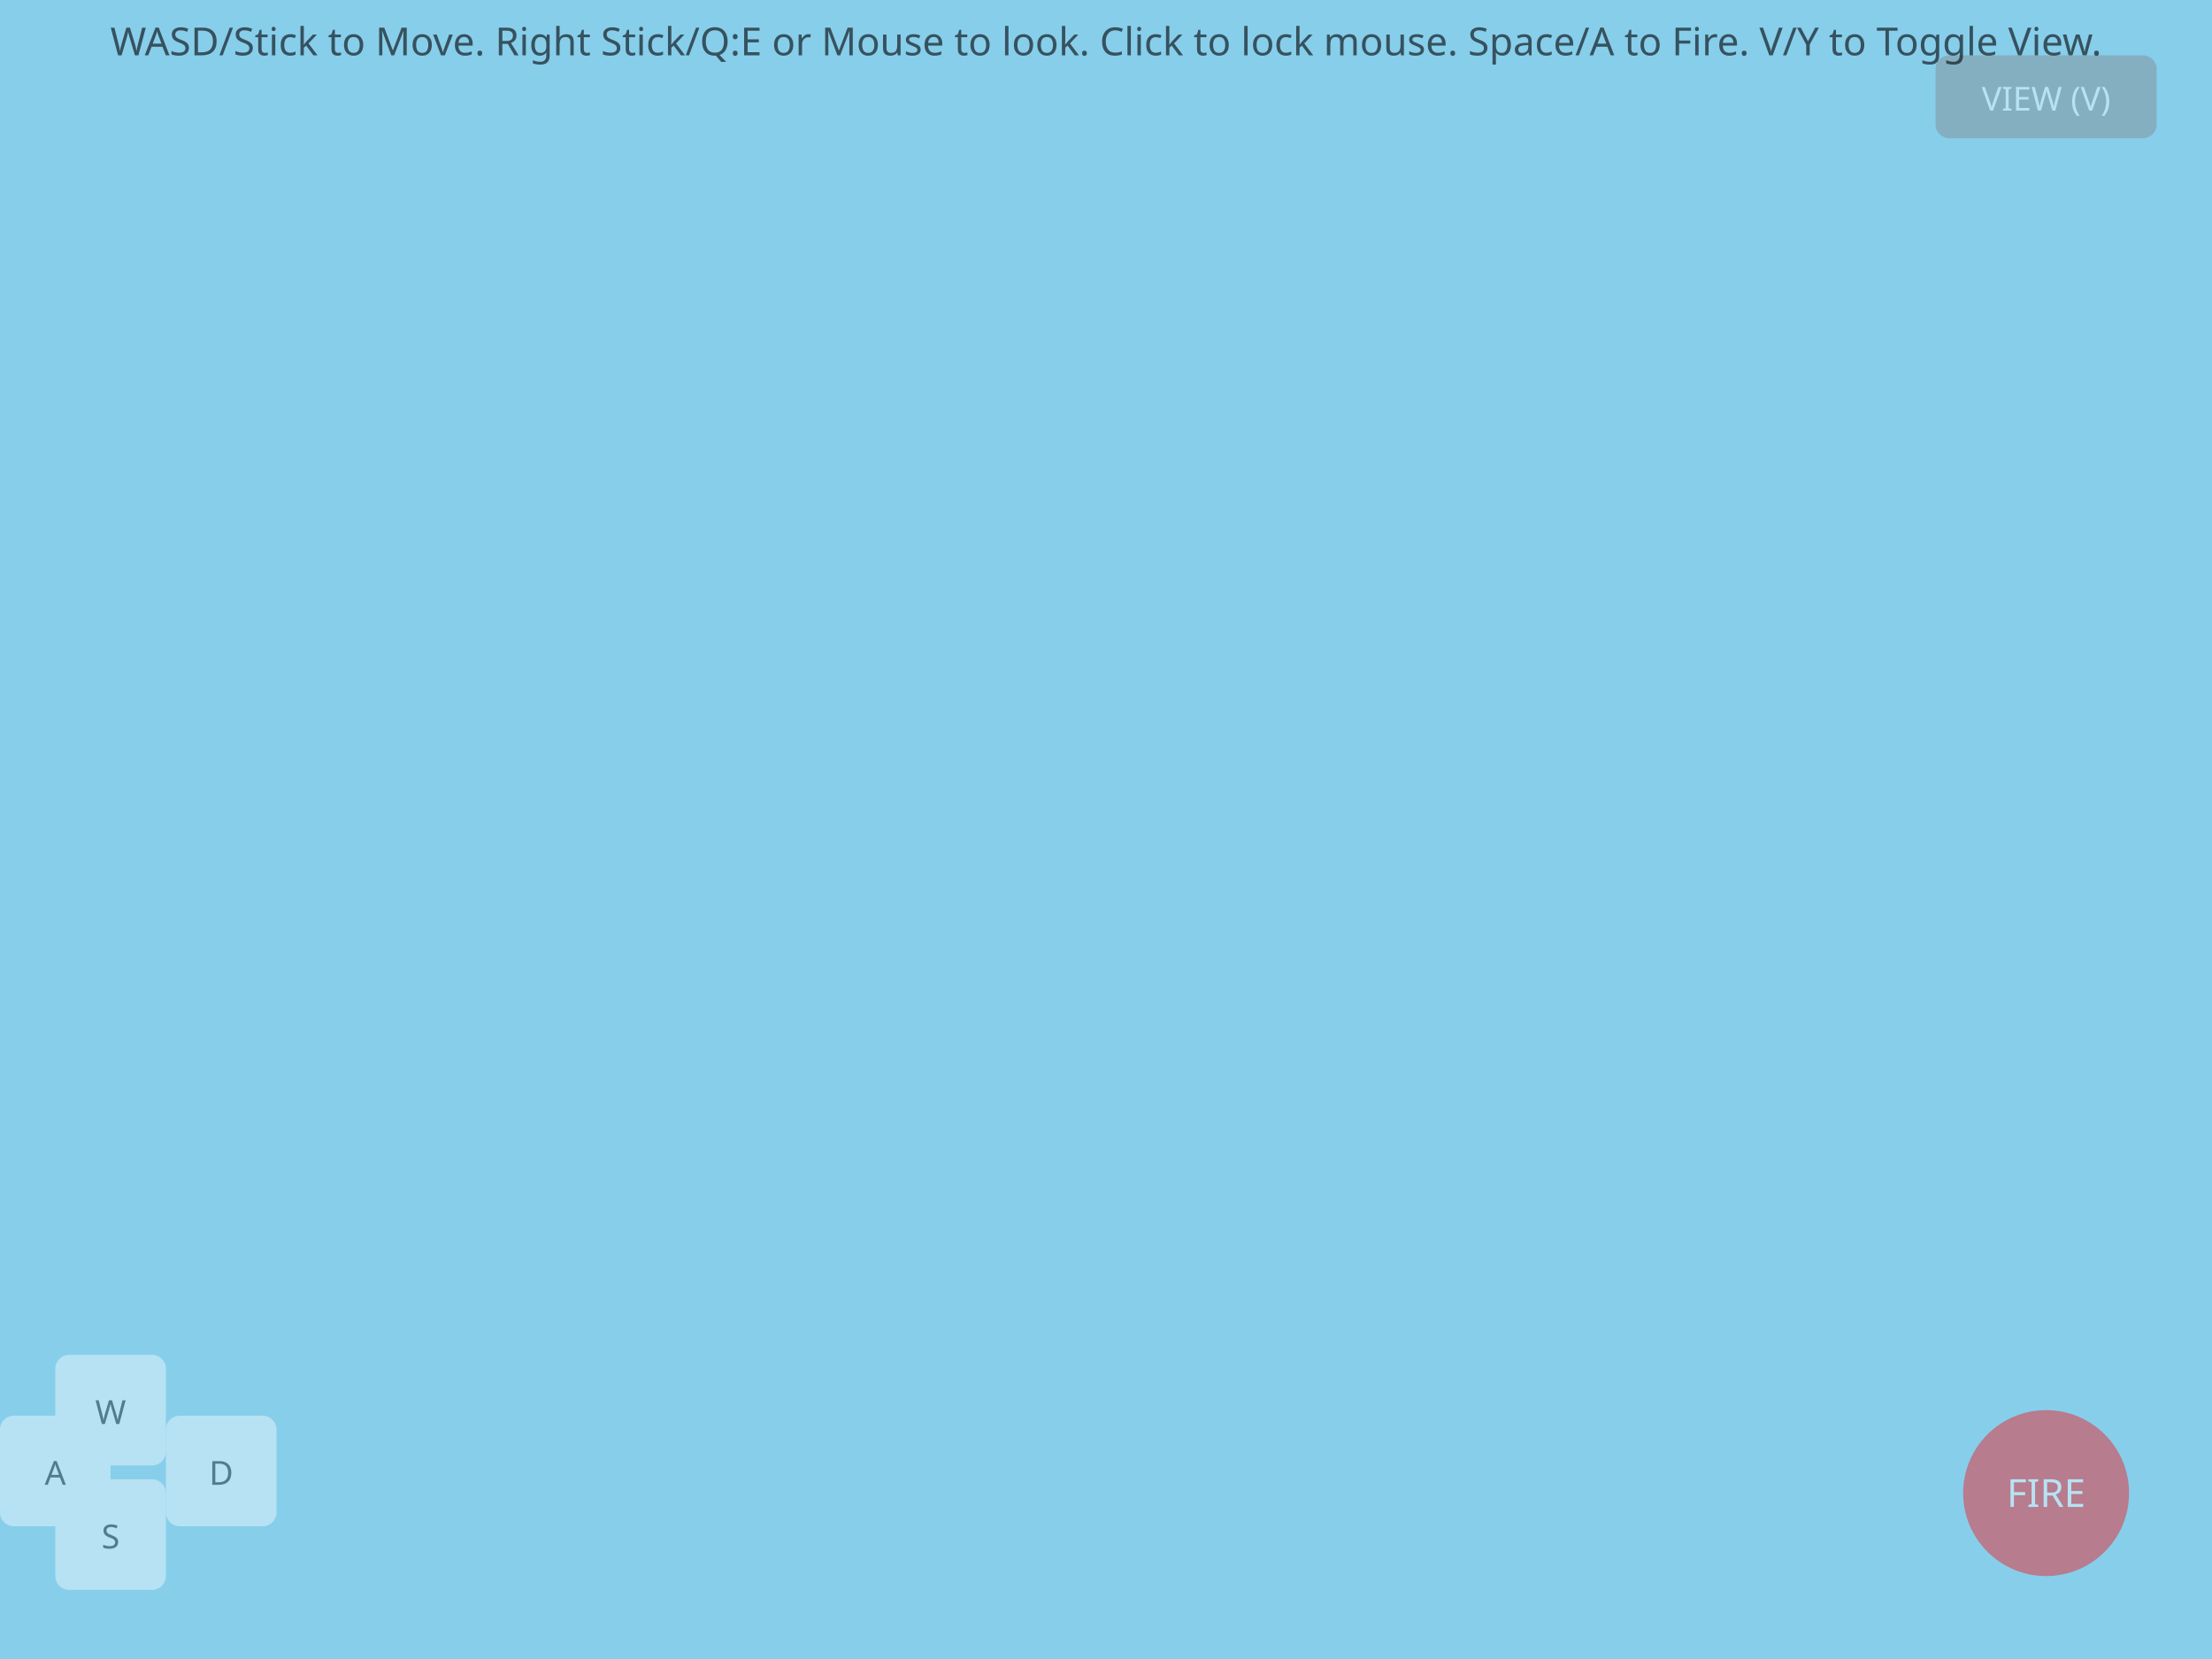
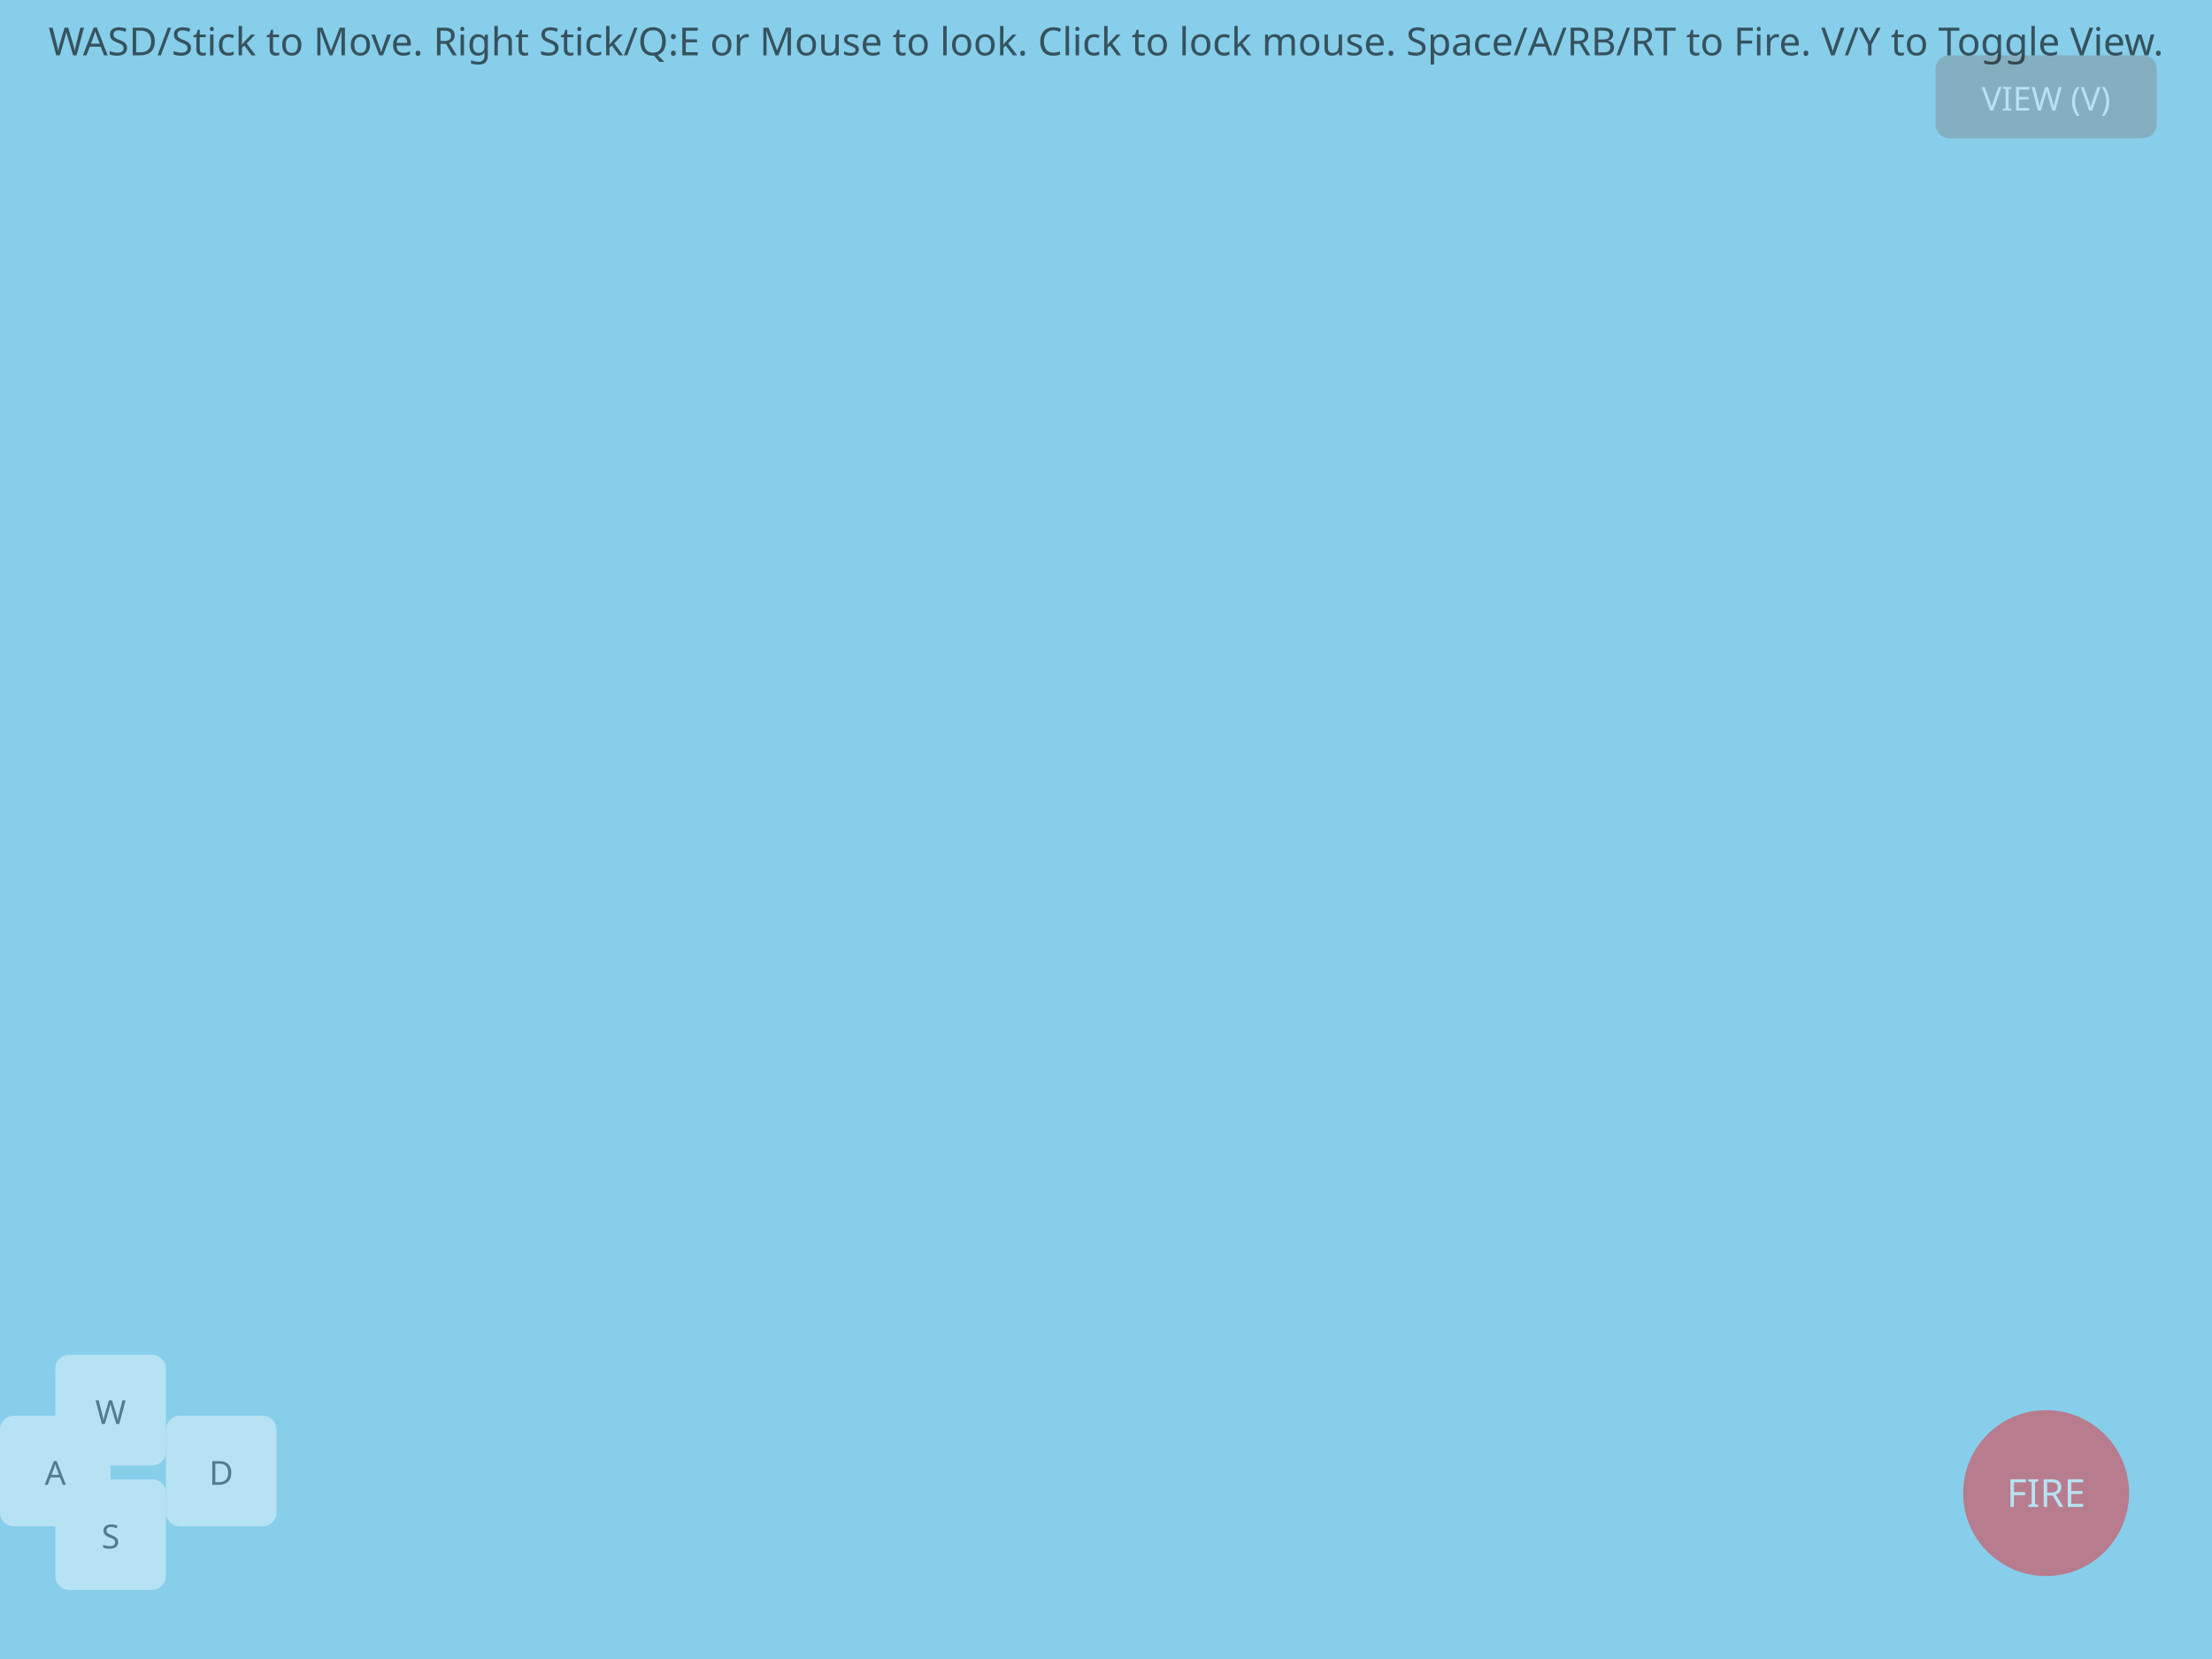
<svg xmlns="http://www.w3.org/2000/svg" width="800" height="600" viewBox="0 0 800 600">
+   <defs>
+     <radialGradient id="sphereGrad" cx="30%" cy="30%" r="70%">
+       <stop offset="0%" stop-color="#444" />
+       <stop offset="100%" stop-color="#000" />
+     </radialGradient>
+     <radialGradient id="redSphereGrad" cx="30%" cy="30%" r="70%">
+       <stop offset="0%" stop-color="#f33" />
+       <stop offset="100%" stop-color="#500" />
+     </radialGradient>
+   </defs>
  <rect id="sky" x="0" y="0" width="800" height="600" fill="#87CEEB" />
  <g id="floorLayer">
    <path id="floorJade" fill="#A8E6CF" stroke="#000" stroke-width="0.5" />
    <path id="floorYellow" fill="#FFD700" stroke="#000" stroke-width="0.5" />
  </g>
  <g id="entityLayer" />
  <g id="atonRa" />
  <g id="ui">
    <g id="dpad" opacity="0.4">
      <rect id="btnUp" x="20" y="490" width="40" height="40" fill="white" rx="5" />
      <rect id="btnDown" x="20" y="535" width="40" height="40" fill="white" rx="5" />
      <rect id="btnLeft" x="0" y="512" width="40" height="40" fill="white" rx="5" />
      <rect id="btnRight" x="60" y="512" width="40" height="40" fill="white" rx="5" />
      <text x="40" y="515" font-family="sans-serif" font-size="12" text-anchor="middle" fill="black">W</text>
      <text x="40" y="560" font-family="sans-serif" font-size="12" text-anchor="middle" fill="black">S</text>
      <text x="20" y="537" font-family="sans-serif" font-size="12" text-anchor="middle" fill="black">A</text>
      <text x="80" y="537" font-family="sans-serif" font-size="12" text-anchor="middle" fill="black">D</text>
    </g>
    <g id="actions" opacity="0.4">
      <circle id="btnFire" cx="740" cy="540" r="30" fill="red" />
      <text x="740" y="545" font-family="sans-serif" font-size="14" text-anchor="middle" fill="white">FIRE</text>
      <rect id="btnView" x="700" y="20" width="80" height="30" fill="gray" rx="5" />
      <text x="740" y="40" font-family="sans-serif" font-size="12" text-anchor="middle" fill="white">VIEW (V)</text>
    </g>
    <text x="400" y="20" font-family="sans-serif" font-size="14" text-anchor="middle" fill="black" opacity="0.6">
-       WASD/Stick to Move. Right Stick/Q:E or Mouse to look. Click to lock mouse. Space/A to Fire. V/Y to Toggle View.
+       WASD/Stick to Move. Right Stick/Q:E or Mouse to look. Click to lock mouse. Space/A/RB/RT to Fire. V/Y to Toggle View.
    </text>
  </g>
</svg>
